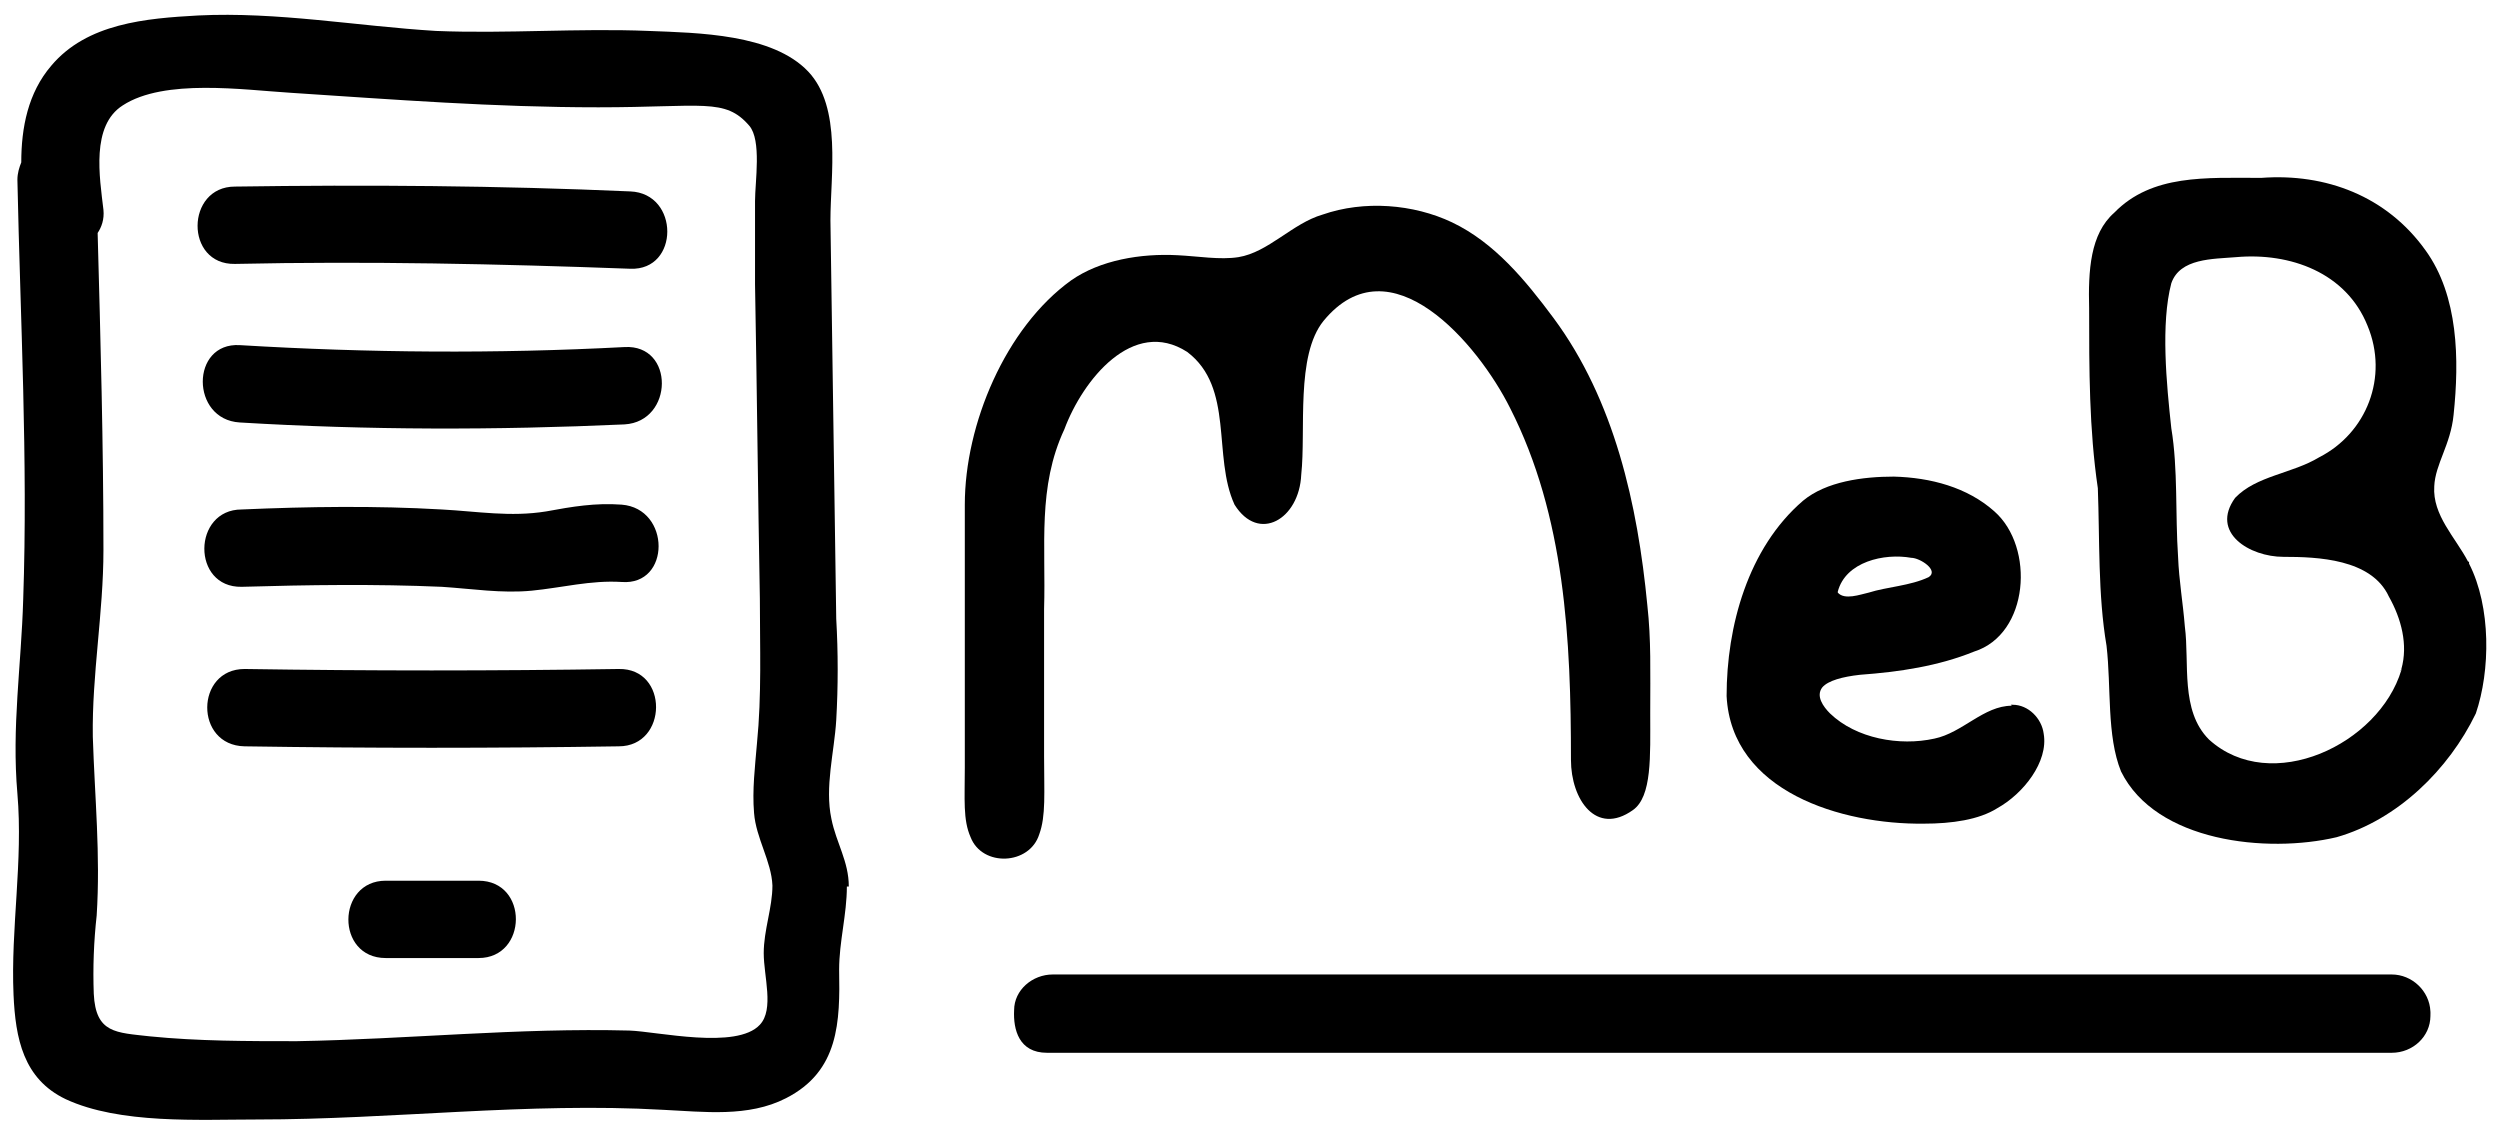
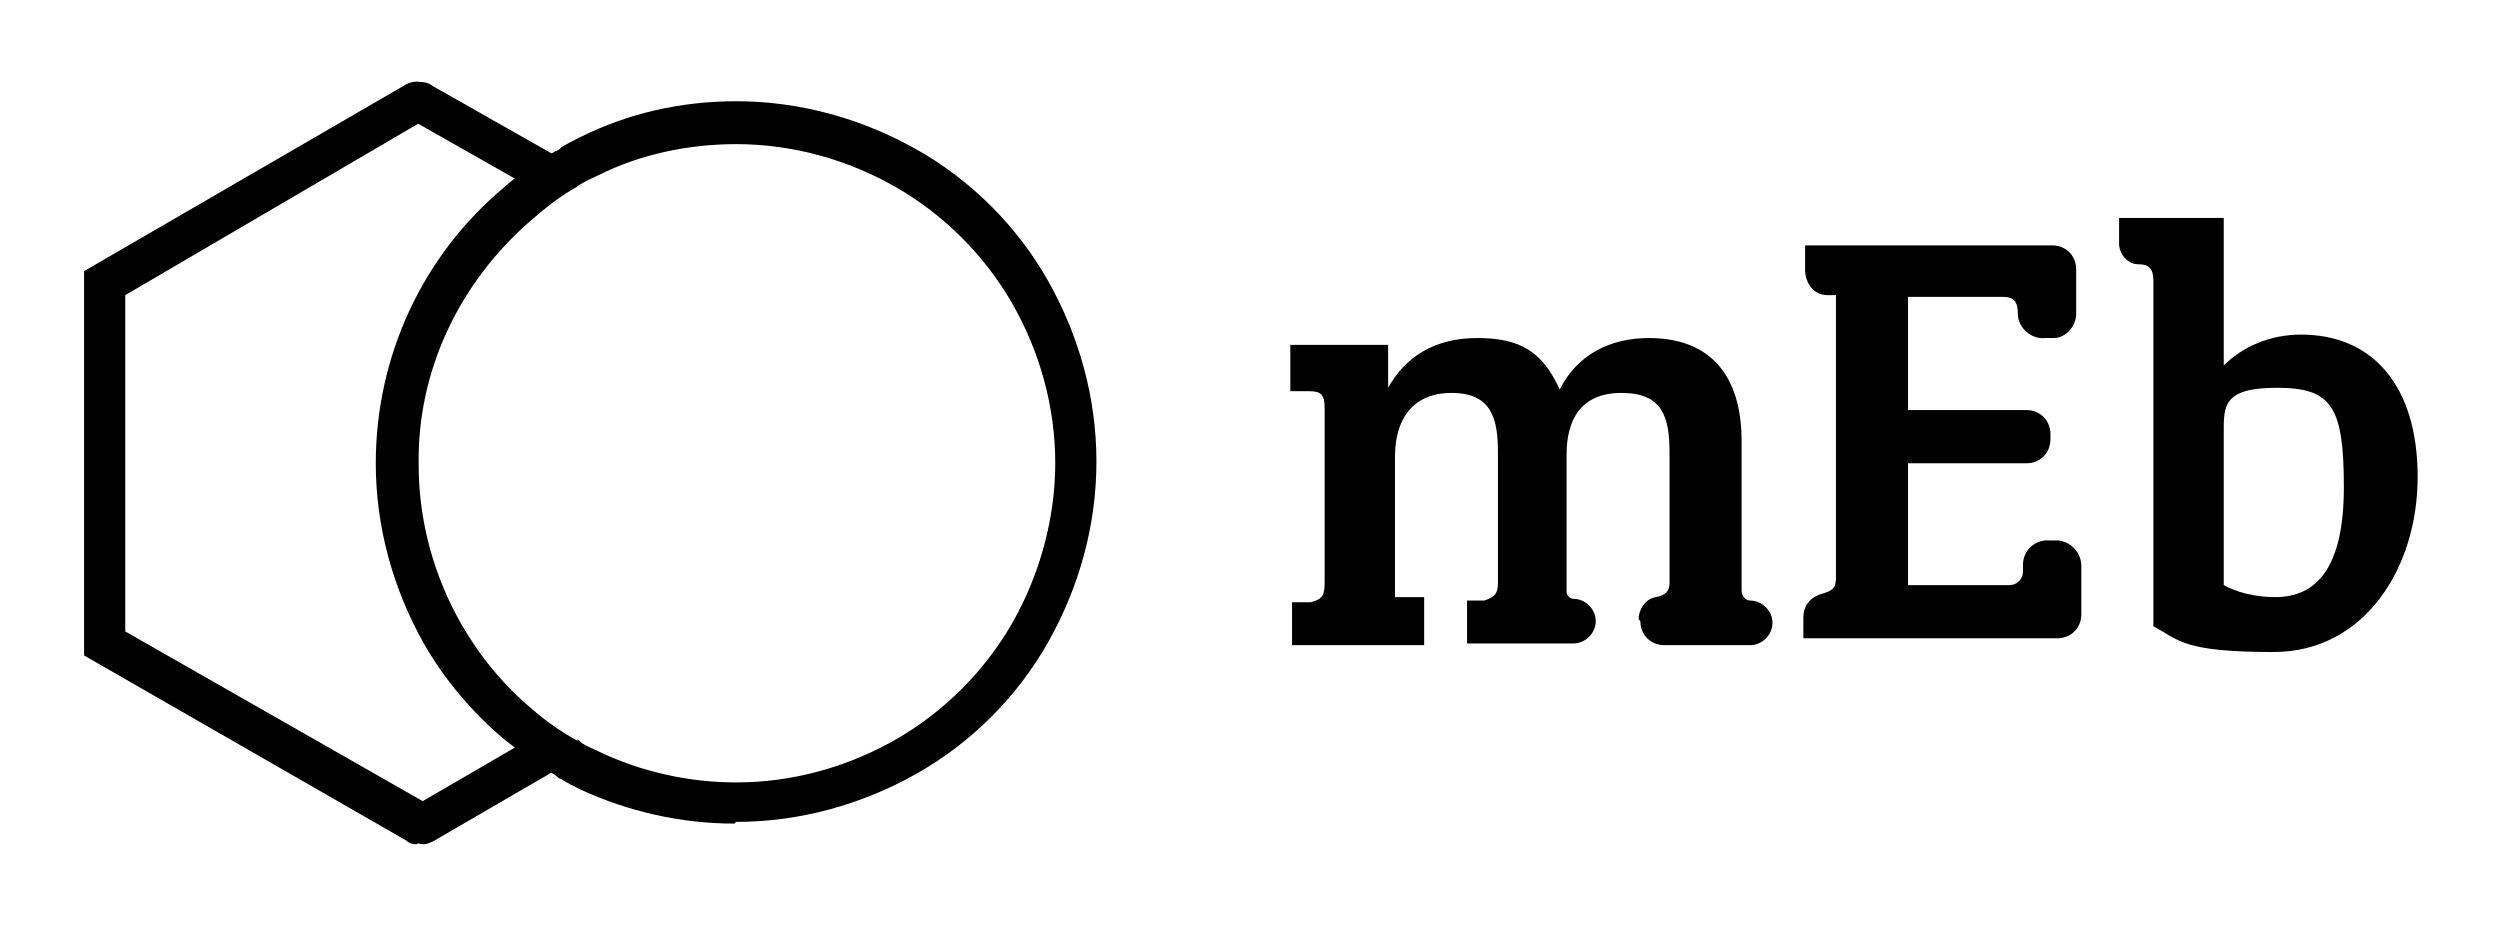
- <svg xmlns="http://www.w3.org/2000/svg" id="Layer_1" version="1.1" viewBox="0 0 258.6 117.1">
-   <path d="M170.4,62.6c.4,3.6.3,6.8.3,11.2s.2,8.6-1.8,10c-3.8,2.7-6.4-1.1-6.4-5.2,0-12.4-.6-25.2-6.3-36.4-3.3-6.6-12.4-17.4-19.3-9-2.9,3.6-1.8,11.3-2.3,15.9-.2,4.6-4.4,7.1-6.9,3.1-2.3-5,0-12.1-4.9-15.8-5.6-3.6-10.8,2.9-12.7,8-2.8,6-1.9,12-2.1,18.6v15.2c0,3.8.2,6.2-.5,8.1-1,3.2-5.9,3.4-7.1.3-.8-1.8-.6-3.9-.6-7.2v-27.2c0-8.3,4.2-18.3,11-23.2,3-2.1,7.2-2.8,11-2.6,2.1.1,4.4.5,6.3.2,3.1-.5,5.6-3.5,8.7-4.4,4.3-1.5,9.4-1.1,13.4.8,4.4,2.1,7.6,6,10.5,9.9,6.3,8.5,8.7,19.3,9.7,29.7v.2-.2h0Z" />
-   <path d="M208.1,73c-2.9,0-5.1,2.8-8,3.4-3.6.8-8.1,0-10.8-2.6-.7-.7-1.5-1.8-.8-2.7.6-.7,2.1-1.1,3.9-1.3,4.1-.3,8.1-.9,11.8-2.4,5.7-1.8,6.3-10.8,2.1-14.5-2.8-2.5-6.6-3.5-10.4-3.6-3.2,0-7,.5-9.4,2.5-5.7,4.9-7.9,13-7.9,20.2.5,9.9,11.9,13.3,20.4,13.2,2.9,0,5.7-.4,7.6-1.6,2.7-1.5,5.3-4.8,4.8-7.7-.2-1.6-1.6-3-3.2-3h-.2,0ZM190.1,61.2c.8-3.1,4.8-4,7.6-3.5.9,0,2.9,1.3,1.8,2-1.9.9-4.3,1-6.2,1.6-.9.2-2.5.8-3.2,0h0Z" />
-   <path d="M255.3,58.1c-1.3-2.5-3.7-4.8-3.5-7.8.1-2.3,1.7-4.3,2-7.4.6-5.7.5-12.3-2.9-17-4-5.6-10.3-8-17-7.5-5.7,0-11.3-.4-15.2,3.6-2.5,2.2-2.7,6-2.6,9.9,0,6.3,0,12.5.9,18.6.2,5.3,0,11,.9,16.3.5,4.3,0,9.3,1.5,13,3.6,7.3,15.1,8.5,22.3,6.8,6.3-1.8,11.6-7,14.4-12.8,1.5-4.4,1.6-11-.7-15.5v-.2s-.1,0-.1,0ZM248.4,69.3c-2.3,7.7-13.5,13-19.9,7.2-3-3-2-7.9-2.5-11.7-.2-2.5-.6-4.7-.7-7.2-.3-4.4,0-9.1-.7-13.3-.5-4.6-1.1-10.8,0-15,.9-2.6,4.3-2.5,6.7-2.7,5.6-.5,11.4,1.6,13.6,7.1,2.2,5.3-.1,11.1-5,13.6-2.8,1.7-6.5,1.9-8.7,4.2-2.6,3.6,1.5,6.1,5,6.1s9.1.2,10.9,4.1c1.3,2.3,2,5,1.3,7.5v.2h-.1,0Z" />
-   <path d="M251.4,104.9v.2c0,2.1-1.8,3.8-4,3.8H108.3c-2.9,0-3.5-2.4-3.4-4.4h0c0-2.1,1.9-3.7,4-3.7h138.5c2.1,0,3.9,1.7,4,3.8s0,0,0,.2h0v.2h0Z" />
+ <svg xmlns="http://www.w3.org/2000/svg" id="Layer_1" version="1.1" viewBox="0 0 145.7 54">
  <g>
-     <path d="M87.8,91.7c0-2.6-1.3-4.5-1.8-7-.7-3.3.3-6.9.5-10.2.2-3.5.2-7,0-10.5-.2-13.7-.4-27.4-.6-41.2,0-4.7,1.2-11.7-2.3-15.4-3.7-3.9-11.4-4-16.5-4.2-7.3-.3-14.7.3-22,0-8.2-.5-16.4-2-24.6-1.6-5.4.3-11.5.8-15.2,5.2-2.4,2.8-3.1,6.4-3.1,10-.2.5-.4,1.1-.4,1.8.3,14.4,1.1,29,.6,43.4-.2,6.9-1.2,13.2-.6,20.1.6,7-.7,13.9-.4,20.8.2,4.5,1,8.7,5.4,10.8,5.6,2.6,13.8,2.1,19.8,2.1,14,0,28-1.8,42-1,4.2.2,8.8.8,12.7-1.2,5.5-2.8,5.6-7.9,5.5-13.3,0-2.9.8-5.7.8-8.6h.1ZM78.6,106c-2.4,2.6-10.6.7-13.5.6-11.5-.3-22.9.9-34.4,1.1-5.1,0-10.2,0-15.2-.5-3.5-.4-5.6-.3-5.8-4.4-.1-2.7,0-5.4.3-8.1.4-6.3-.2-12.2-.4-18.5-.1-6.4,1.1-12.8,1.1-19.3,0-10.9-.3-21.8-.6-32.8.4-.6.7-1.4.6-2.4-.4-3.4-1.3-8.7,2-10.8,4.3-2.8,12.5-1.6,17.4-1.3,10.7.7,21,1.5,31.8,1.5s13.1-1,15.6,1.9c1.3,1.5.6,5.8.6,7.8,0,2.9,0,5.7,0,8.6.2,10.8.3,21.6.5,32.5,0,5,.2,10-.3,15-.2,2.4-.5,4.8-.3,7.2.2,2.6,1.8,5,1.9,7.5,0,2.3-.9,4.6-.9,7s1.1,5.8-.4,7.4h0Z" />
-     <path d="M65.2,19.8c-13.6-.6-27.3-.7-40.9-.5-5.1,0-5.2,8.1,0,8,13.7-.3,27.3,0,40.9.5,5.1.2,5.1-7.8,0-8Z" />
-     <path d="M64.6,35.9c-13.3.7-26.5.6-39.8-.2-5.1-.3-5.1,7.7,0,8,13.3.8,26.5.8,39.8.2,5.1-.3,5.2-8.3,0-8Z" />
-     <path d="M49.5,91.1h-9.6c-5.1,0-5.2,8,0,8h9.6c5.1,0,5.2-8,0-8Z" />
-     <path d="M64.3,52.2c-2.7-.2-5.1.2-7.8.7-3.7.6-7.1,0-10.8-.2-6.9-.4-13.8-.3-20.7,0-5.1,0-5.2,8.1,0,8,6.9-.2,13.8-.3,20.7,0,3.1.2,6.2.7,9.3.4s6.1-1.1,9.3-.9c5.1.4,5.1-7.6,0-8Z" />
-     <path d="M64,69.2c-12.9.2-25.8.2-38.7,0-5.1,0-5.2,7.9,0,8,12.9.2,25.8.2,38.7,0,5.1,0,5.2-8.1,0-8Z" />
+     <path d="M95.5,36.1c0-.6.4-1.2,1-1.3s.8-.4.8-.8v-7.6c0-2.1-.4-3.5-2.8-3.5s-3.2,1.6-3.2,3.6v8c0,.2.2.4.4.4h0c.7,0,1.3.6,1.3,1.3h0c0,.7-.6,1.3-1.3,1.3h-6.2s0-2.5,0-2.5h1c.6-.2.8-.4.8-1v-7.6c0-1.9-.3-3.5-2.7-3.5s-3.3,1.7-3.3,3.7v8.2h1.7v2.8h-7.7v-2.5h1.1c.7-.2.8-.4.8-1.2v-10.1c0-.8-.2-1-.9-1h-1.1v-2.7h5.7v2.5h0c1-1.8,2.7-2.9,5.2-2.9s3.8.8,4.8,3c1-2,2.9-3,5.2-3,3.5,0,5.4,2.1,5.4,6v8.7c0,.3.2.6.5.6h0c.7,0,1.3.6,1.3,1.3h0c0,.7-.6,1.3-1.3,1.3h-5c-.8,0-1.4-.6-1.4-1.4h0Z" />
+     <path d="M105.1,36c0-.7.4-1.2,1.1-1.4s.8-.4.8-1v-16.4h-.5c-.8,0-1.3-.7-1.3-1.5v-1.4h14.4c.8,0,1.4.6,1.4,1.4v2.6c0,.7-.6,1.4-1.3,1.4h-.5c-.8.1-1.6-.6-1.6-1.4h0c0-.7-.2-1-.9-1h-5.5v6.6h6.9c.8,0,1.4.6,1.4,1.4v.3c0,.8-.6,1.4-1.4,1.4h-6.9v7.1h5.9c.5,0,.8-.4.8-.8v-.4c0-.8.7-1.5,1.6-1.4h.5c.7.1,1.3.7,1.3,1.5v2.8c0,.8-.6,1.4-1.4,1.4h-14.8v-1.5Z" />
+     <path d="M129.6,21.3c1.1-1.1,2.7-1.8,4.5-1.8,4.2,0,6.8,3,6.8,8.3s-3.1,10.2-8.4,10.2-5.5-.7-7-1.5v-20.1c0-.7-.2-1-.9-1h0c-.6,0-1.1-.6-1.1-1.2v-1.5h6.1v8.6ZM129.6,34.1c.7.4,1.8.7,3,.7,2.4,0,4-1.7,4-6.4s-.7-5.8-3.9-5.8-3.1,1.1-3.1,2.7v8.8Z" />
+   </g>
+   <g>
+     <path d="M24.3,49.2c-.2,0-.4,0-.6-.2l-18.8-10.8V15.8S23.7,4.9,23.7,4.9c.6-.3,1.3-.1,1.6.4.3.6.1,1.3-.4,1.6L7.3,17.2v19.6s17.7,10.1,17.7,10.1c.6.3.8,1.1.4,1.6-.2.4-.6.6-1,.6Z" />
+     <path d="M42.8,48c-3.1,0-6.2-.7-9-2-.4-.2-.8-.4-1.1-.6-.1,0-.2-.1-.3-.2h0c-1-.6-2-1.3-3-2.1-1.9-1.6-3.5-3.5-4.7-5.6-1.8-3.2-2.8-6.8-2.8-10.5,0-6.2,2.7-12.1,7.5-16.1.9-.8,1.9-1.5,3-2.1.1,0,.2-.1.3-.2.3-.2.7-.4,1.1-.6,2.8-1.4,5.9-2.1,9.1-2.1,0,0,0,0,0,0,3.7,0,7.3,1,10.5,2.8,3.2,1.8,5.9,4.5,7.7,7.7,1.8,3.2,2.8,6.8,2.8,10.5,0,3.7-1,7.3-2.8,10.5-1.8,3.2-4.5,5.9-7.7,7.7-3.2,1.8-6.8,2.8-10.5,2.8,0,0,0,0,0,0ZM33.6,43.1c.1,0,.2.1.3.2h0c.3.2.6.3,1,.5,2.5,1.2,5.3,1.8,8,1.8,3.3,0,6.5-.9,9.3-2.5,2.8-1.6,5.2-4,6.8-6.8,1.6-2.8,2.5-6.1,2.5-9.3h0c0-3.3-.9-6.5-2.5-9.3-1.6-2.8-4-5.2-6.8-6.8-2.8-1.6-6-2.5-9.3-2.5-2.8,0-5.6.6-8,1.8-.4.2-.7.3-1,.5h0c0,0-.2.1-.3.2-.9.5-1.8,1.2-2.6,1.9-4.2,3.6-6.7,8.8-6.6,14.3,0,3.3.9,6.5,2.5,9.3,1.1,1.9,2.5,3.6,4.2,5,.8.7,1.7,1.3,2.6,1.8Z" />
+     <path d="M24.7,49.2c-.4,0-.8-.2-1-.6-.3-.6-.1-1.3.4-1.6l7.4-4.3c.6-.3,1.3-.1,1.6.4.3.6.1,1.3-.4,1.6l-7.4,4.3c-.2.1-.4.2-.6.2Z" />
+     <path d="M32,11.4c-.2,0-.4,0-.6-.2l-7.4-4.2c-.6-.3-.8-1.1-.4-1.6.3-.6,1.1-.8,1.6-.4l7.4,4.2c.6.3.8,1.1.4,1.6-.2.4-.6.6-1,.6Z" />
  </g>
</svg>
